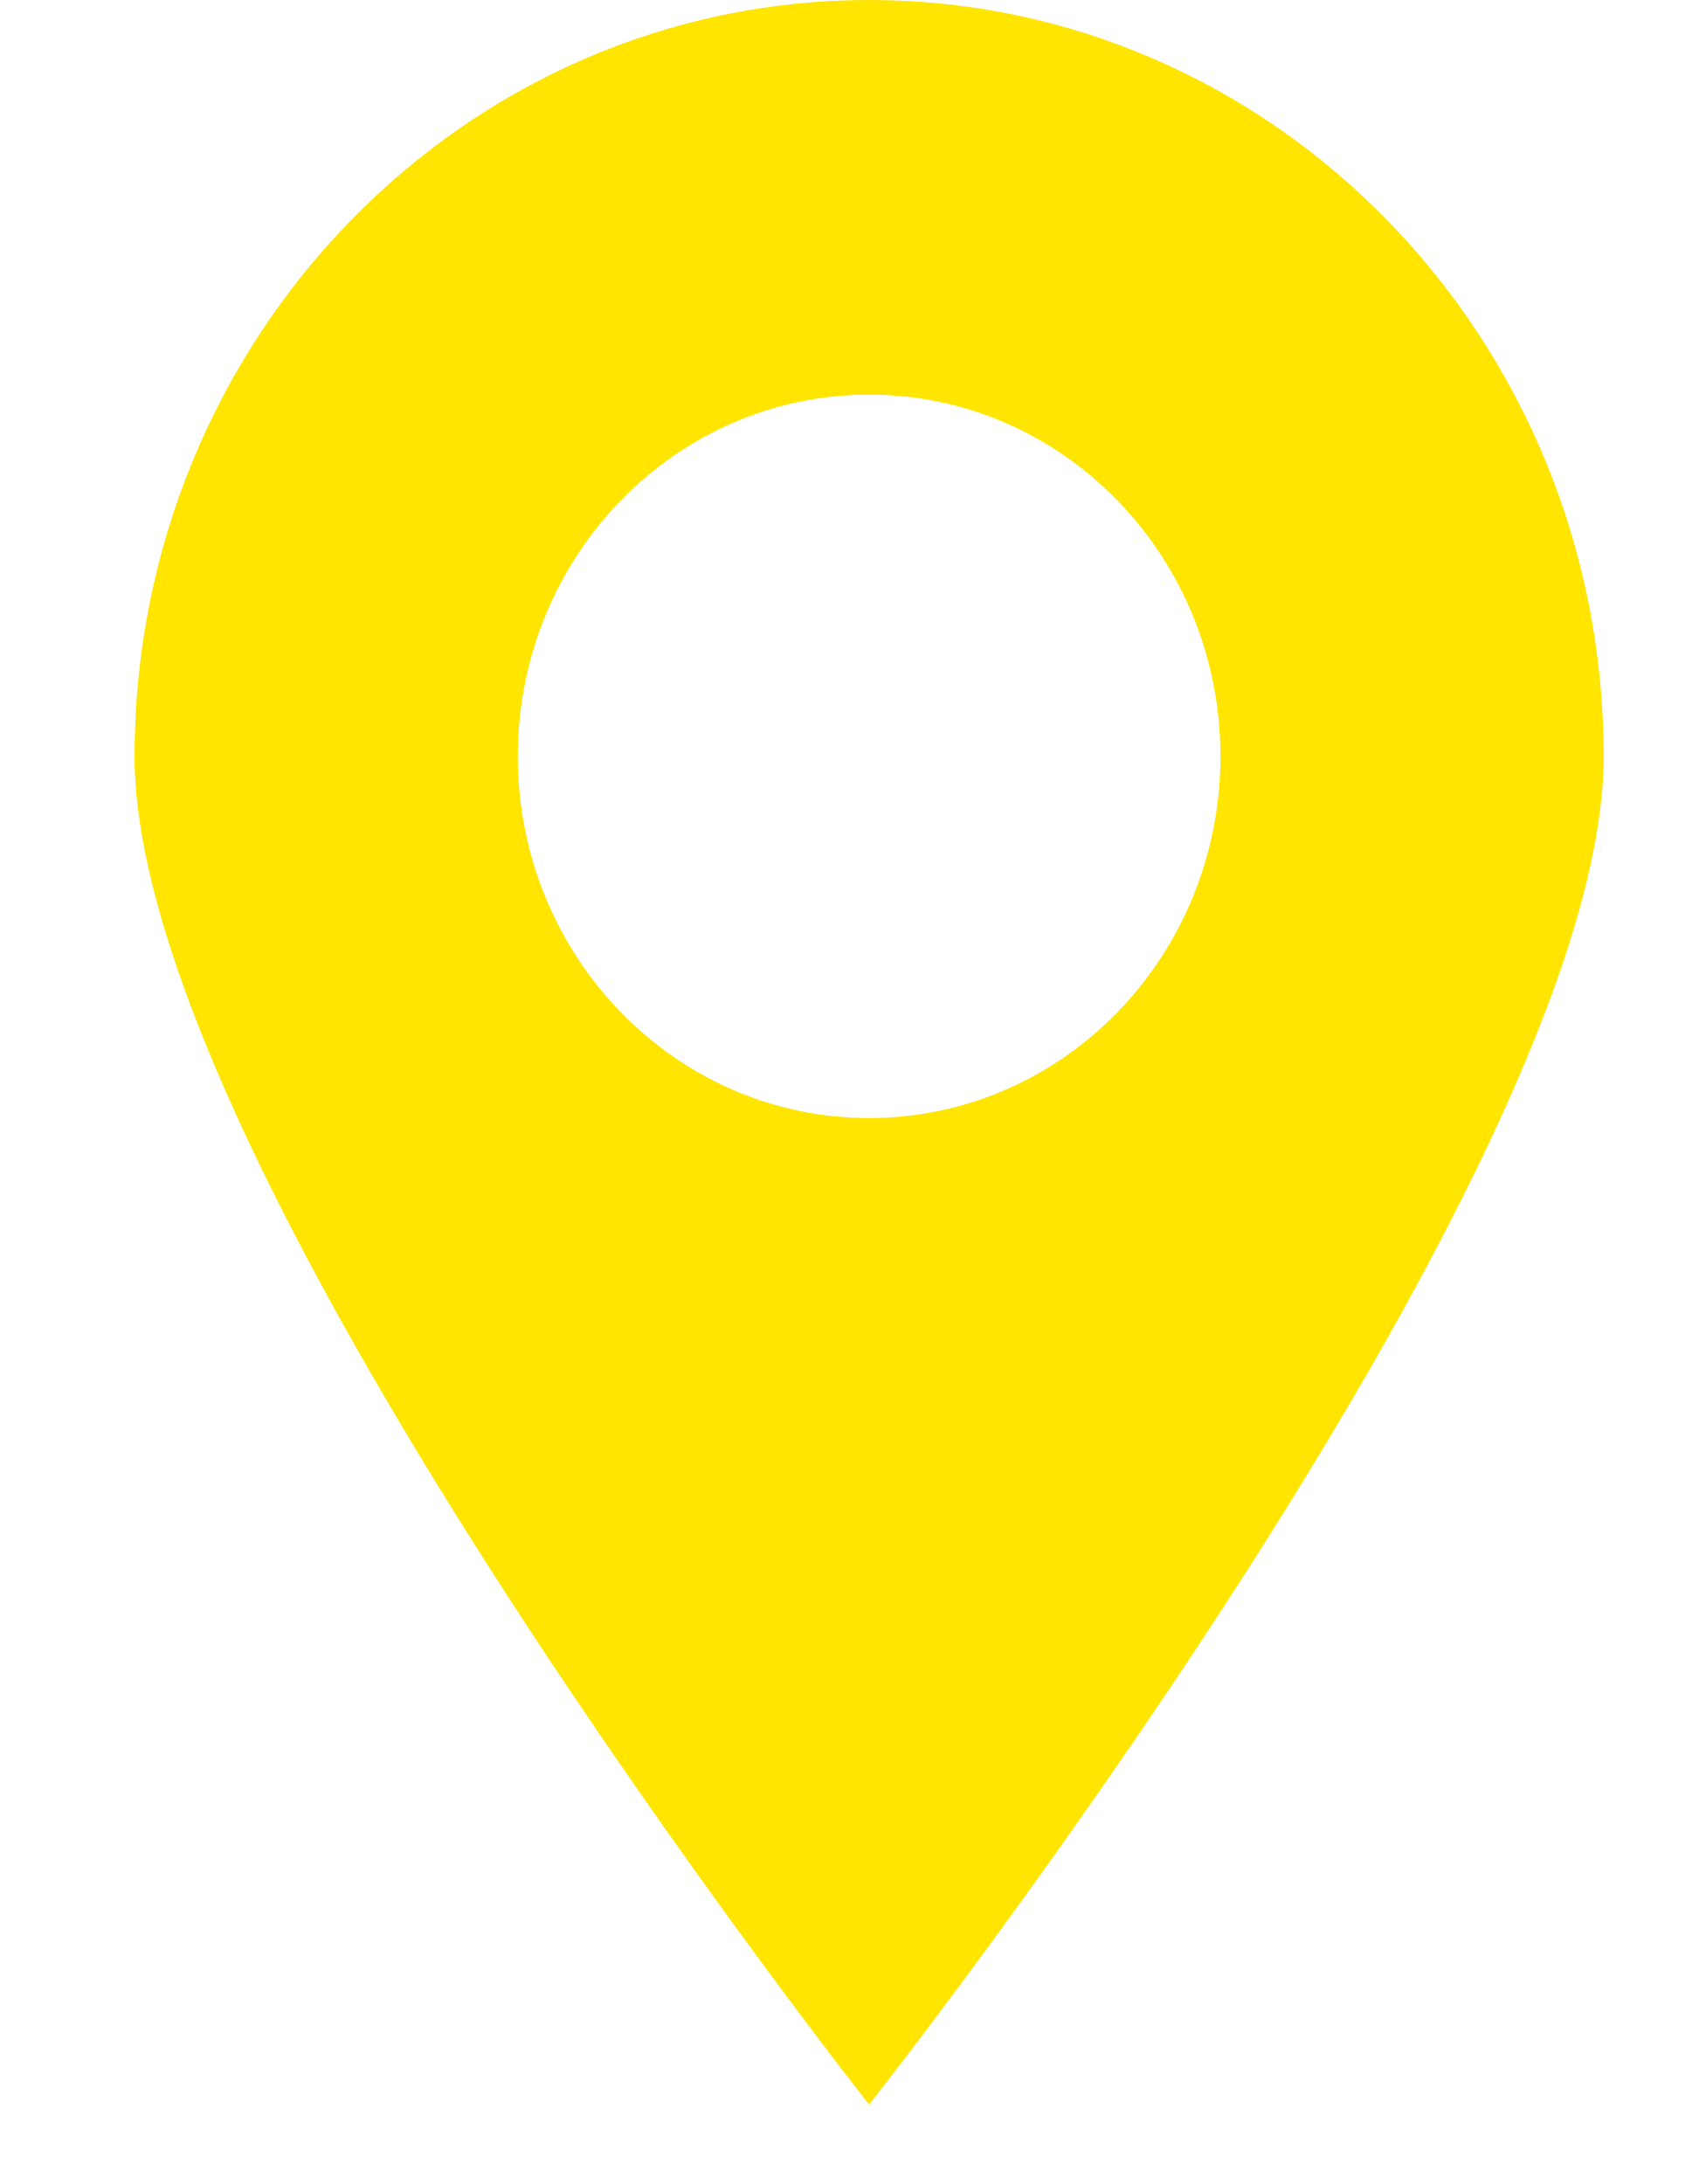
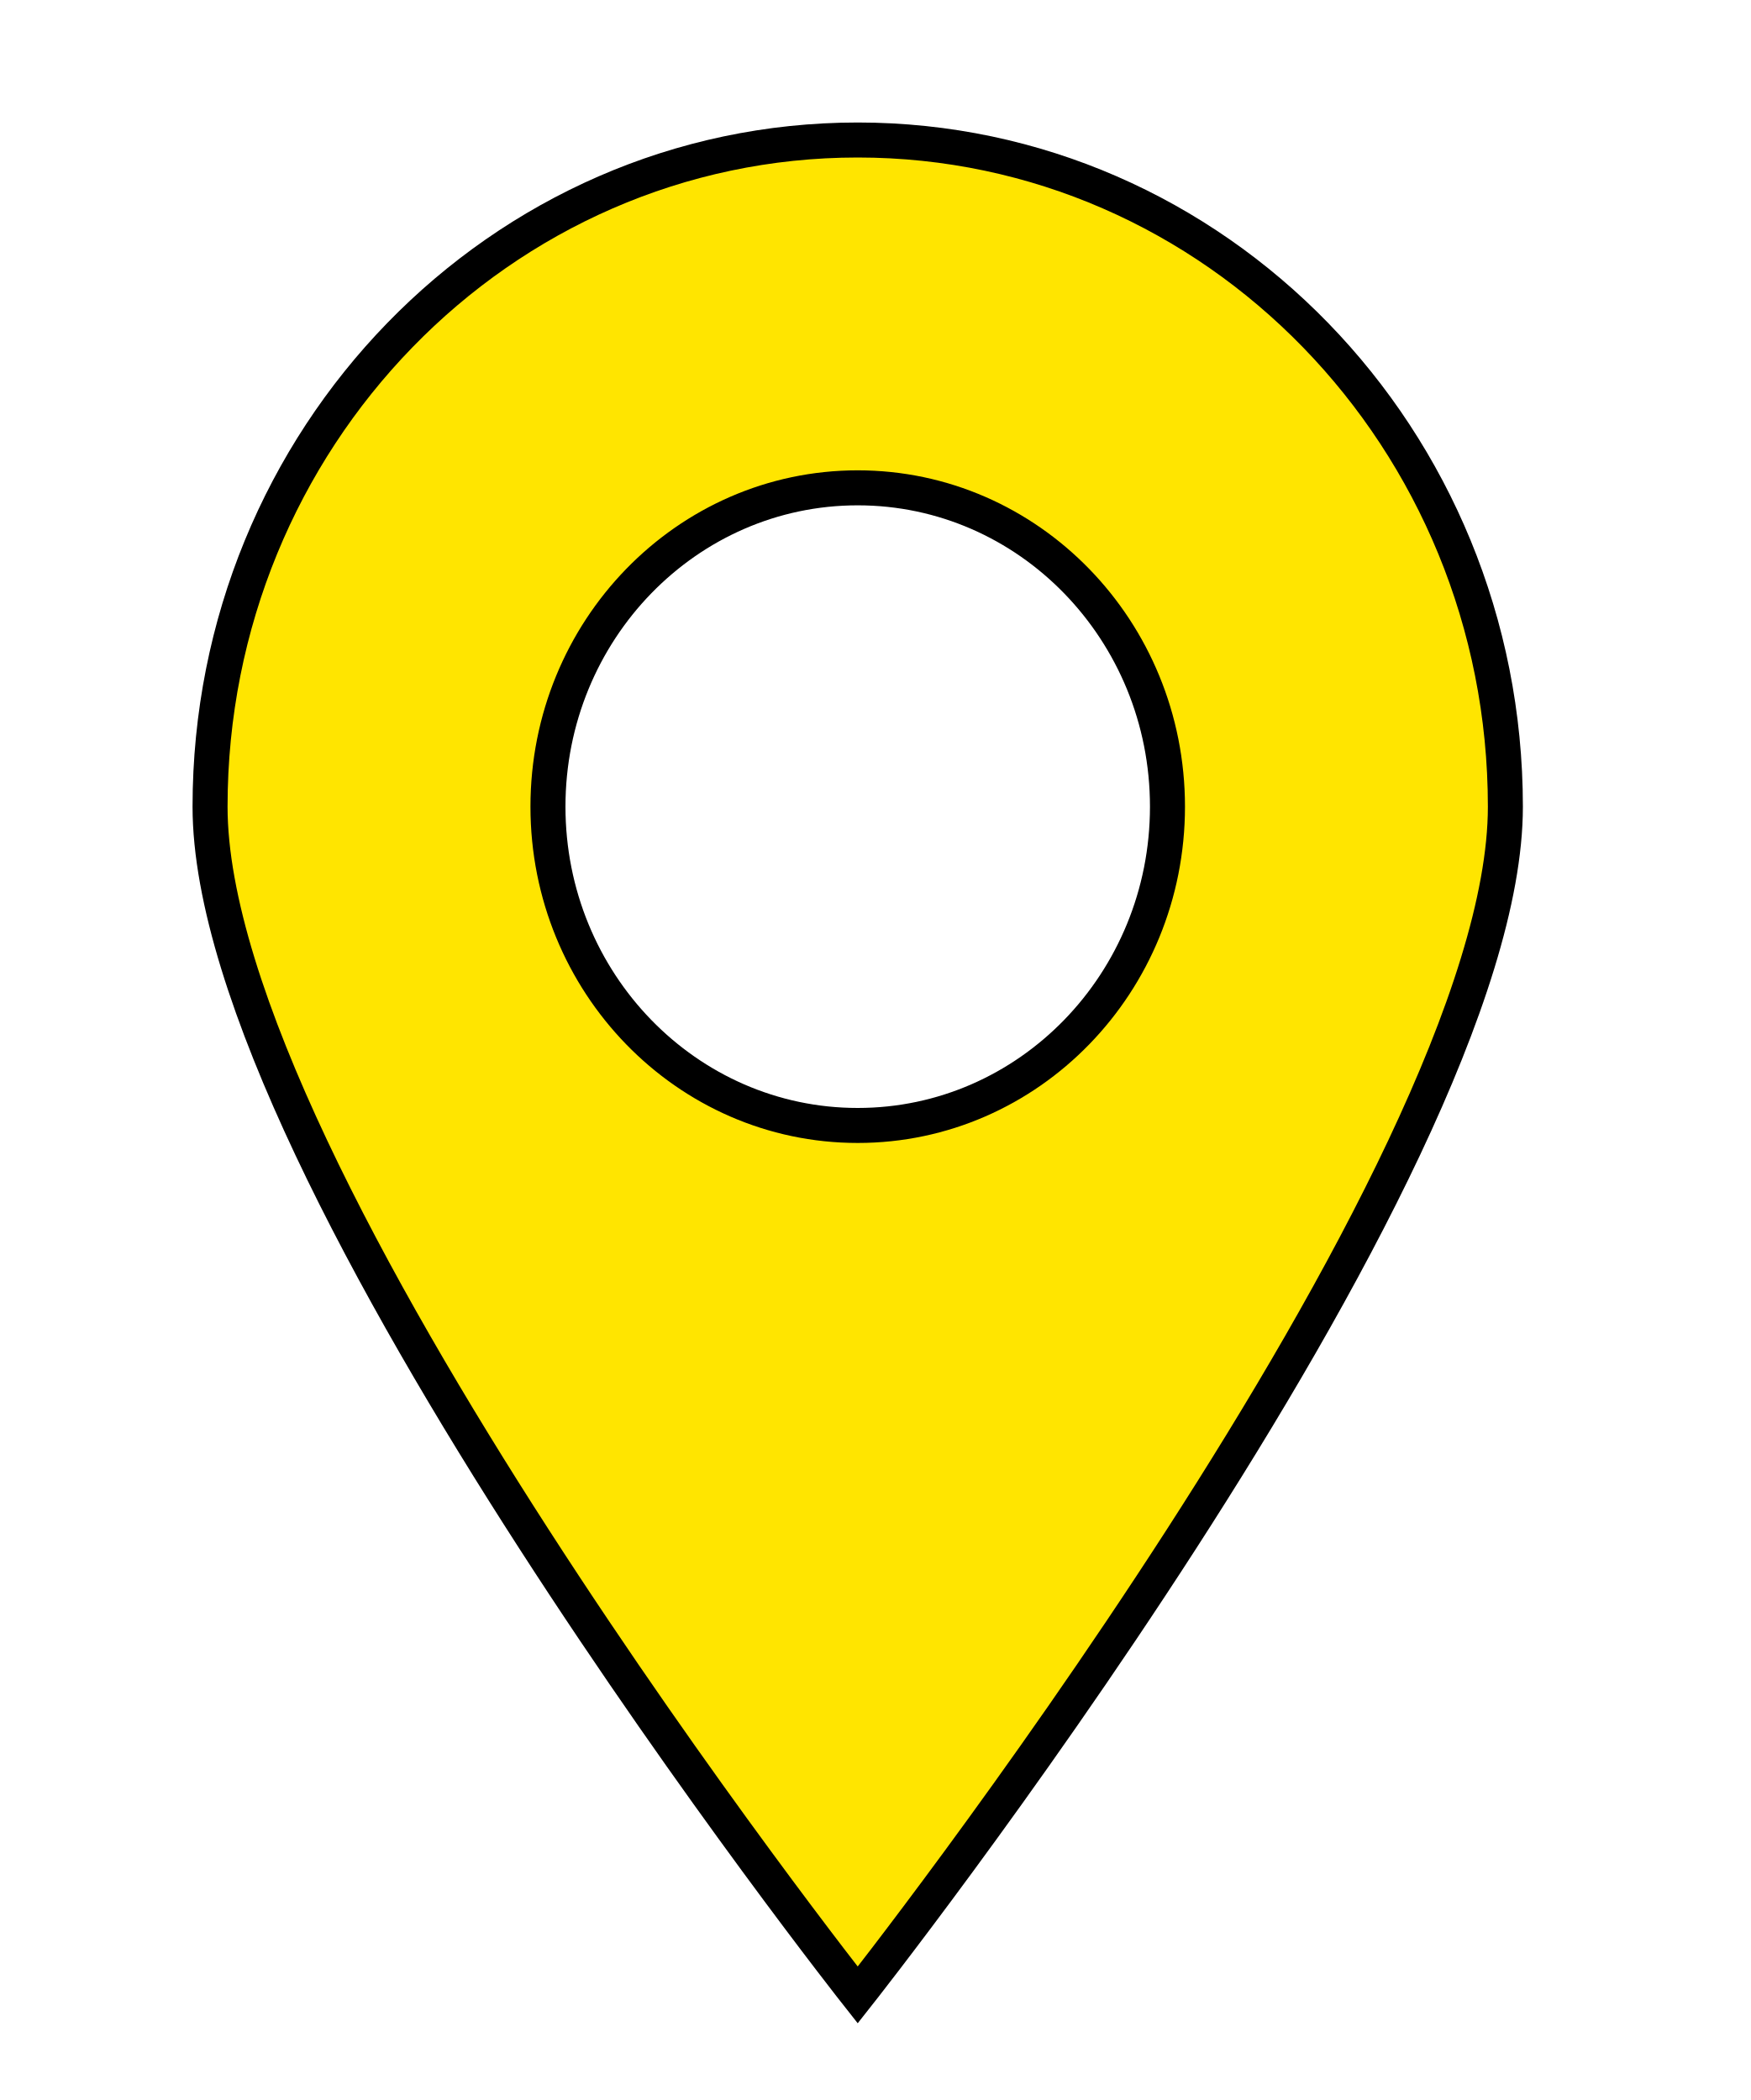
- <svg xmlns="http://www.w3.org/2000/svg" width="28px" height="36px" viewBox="0 0 36 55" fill="none">
-   <path fill-rule="evenodd" clip-rule="evenodd" d="M18.5 53C18.5 53 37 29.566 37 19.047C37 8.528 28.717 0 18.5 0C8.283 0 0 8.528 0 19.047C0 29.566 18.5 53 18.5 53ZM18.5 28.156C23.387 28.156 27.348 24.078 27.348 19.047C27.348 14.016 23.387 9.938 18.5 9.938C13.614 9.938 9.652 14.016 9.652 19.047C9.652 24.078 13.614 28.156 18.5 28.156Z" fill="#FFE500" />
+ <svg xmlns="http://www.w3.org/2000/svg" width="30px" height="36px" viewBox="4 -4 30 60" fill="none">
+   <path fill-rule="evenodd" clip-rule="evenodd" d="M18.5 53C18.5 53 37 29.566 37 19.047C37 8.528 28.717 0 18.5 0C8.283 0 0 8.528 0 19.047C0 29.566 18.5 53 18.5 53ZM18.5 28.156C23.387 28.156 27.348 24.078 27.348 19.047C27.348 14.016 23.387 9.938 18.5 9.938C13.614 9.938 9.652 14.016 9.652 19.047C9.652 24.078 13.614 28.156 18.5 28.156Z" stroke-width="1px" stroke="#000" fill="#FFE500" />
</svg>
